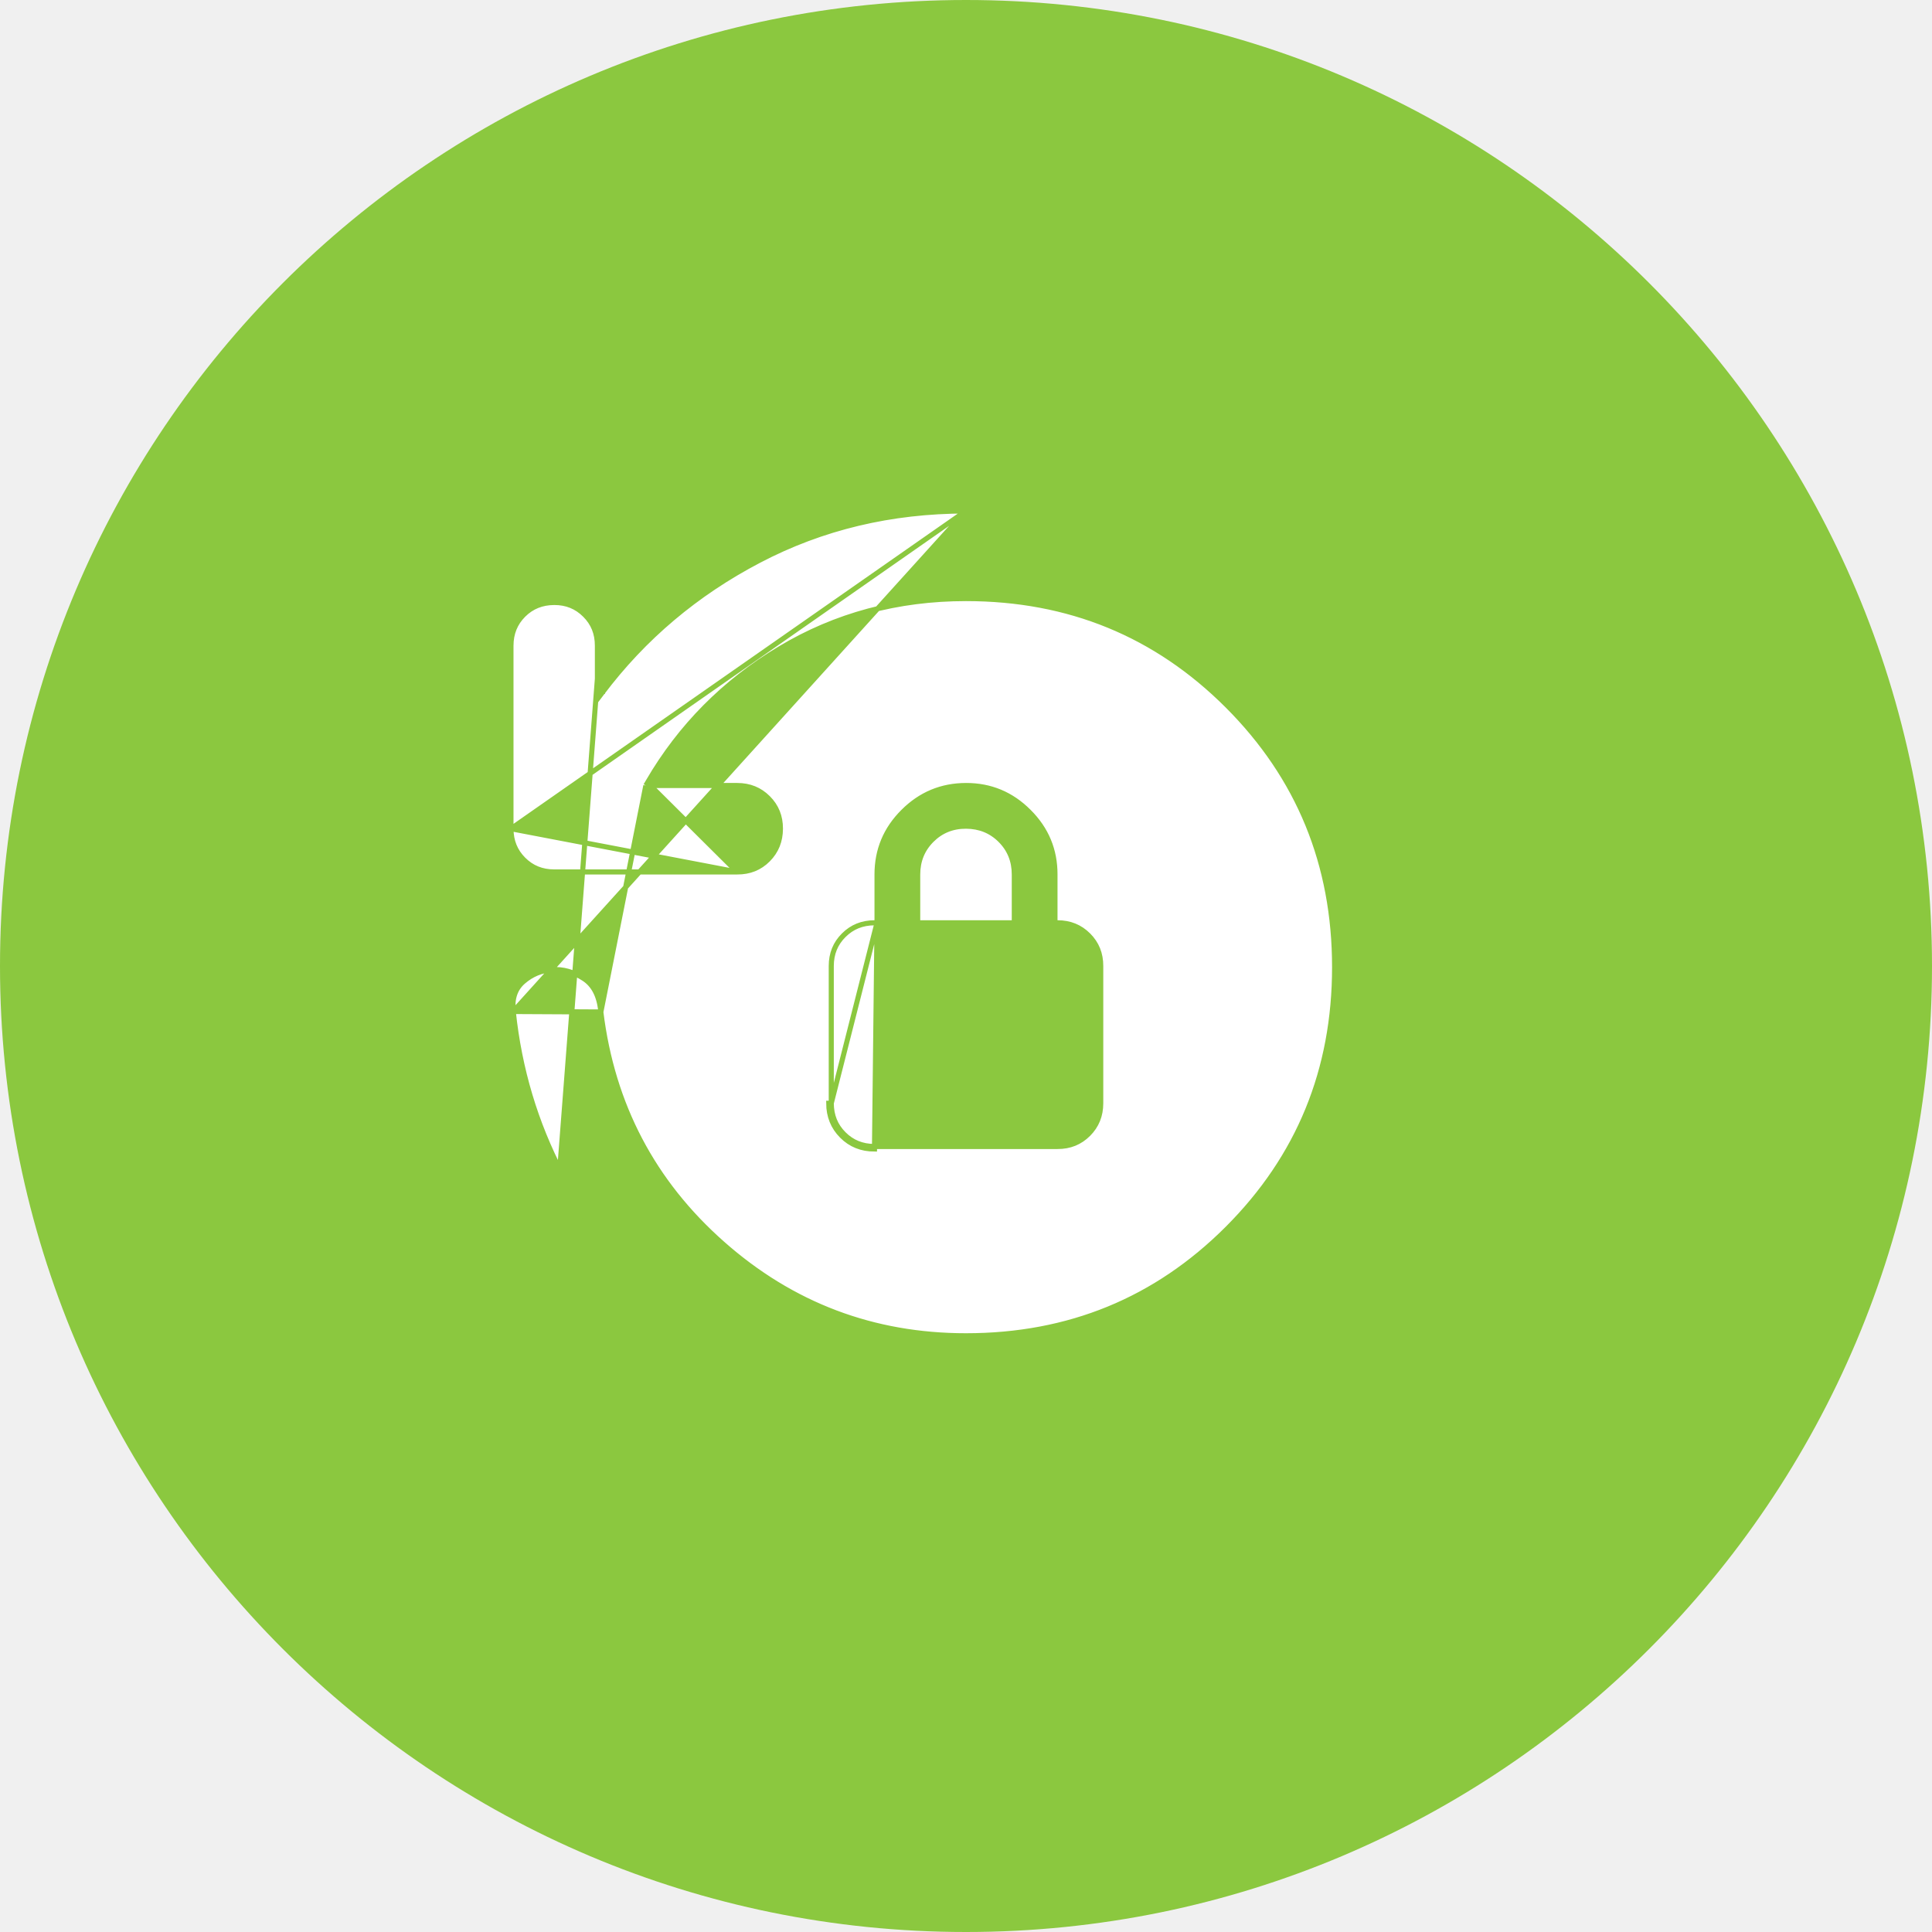
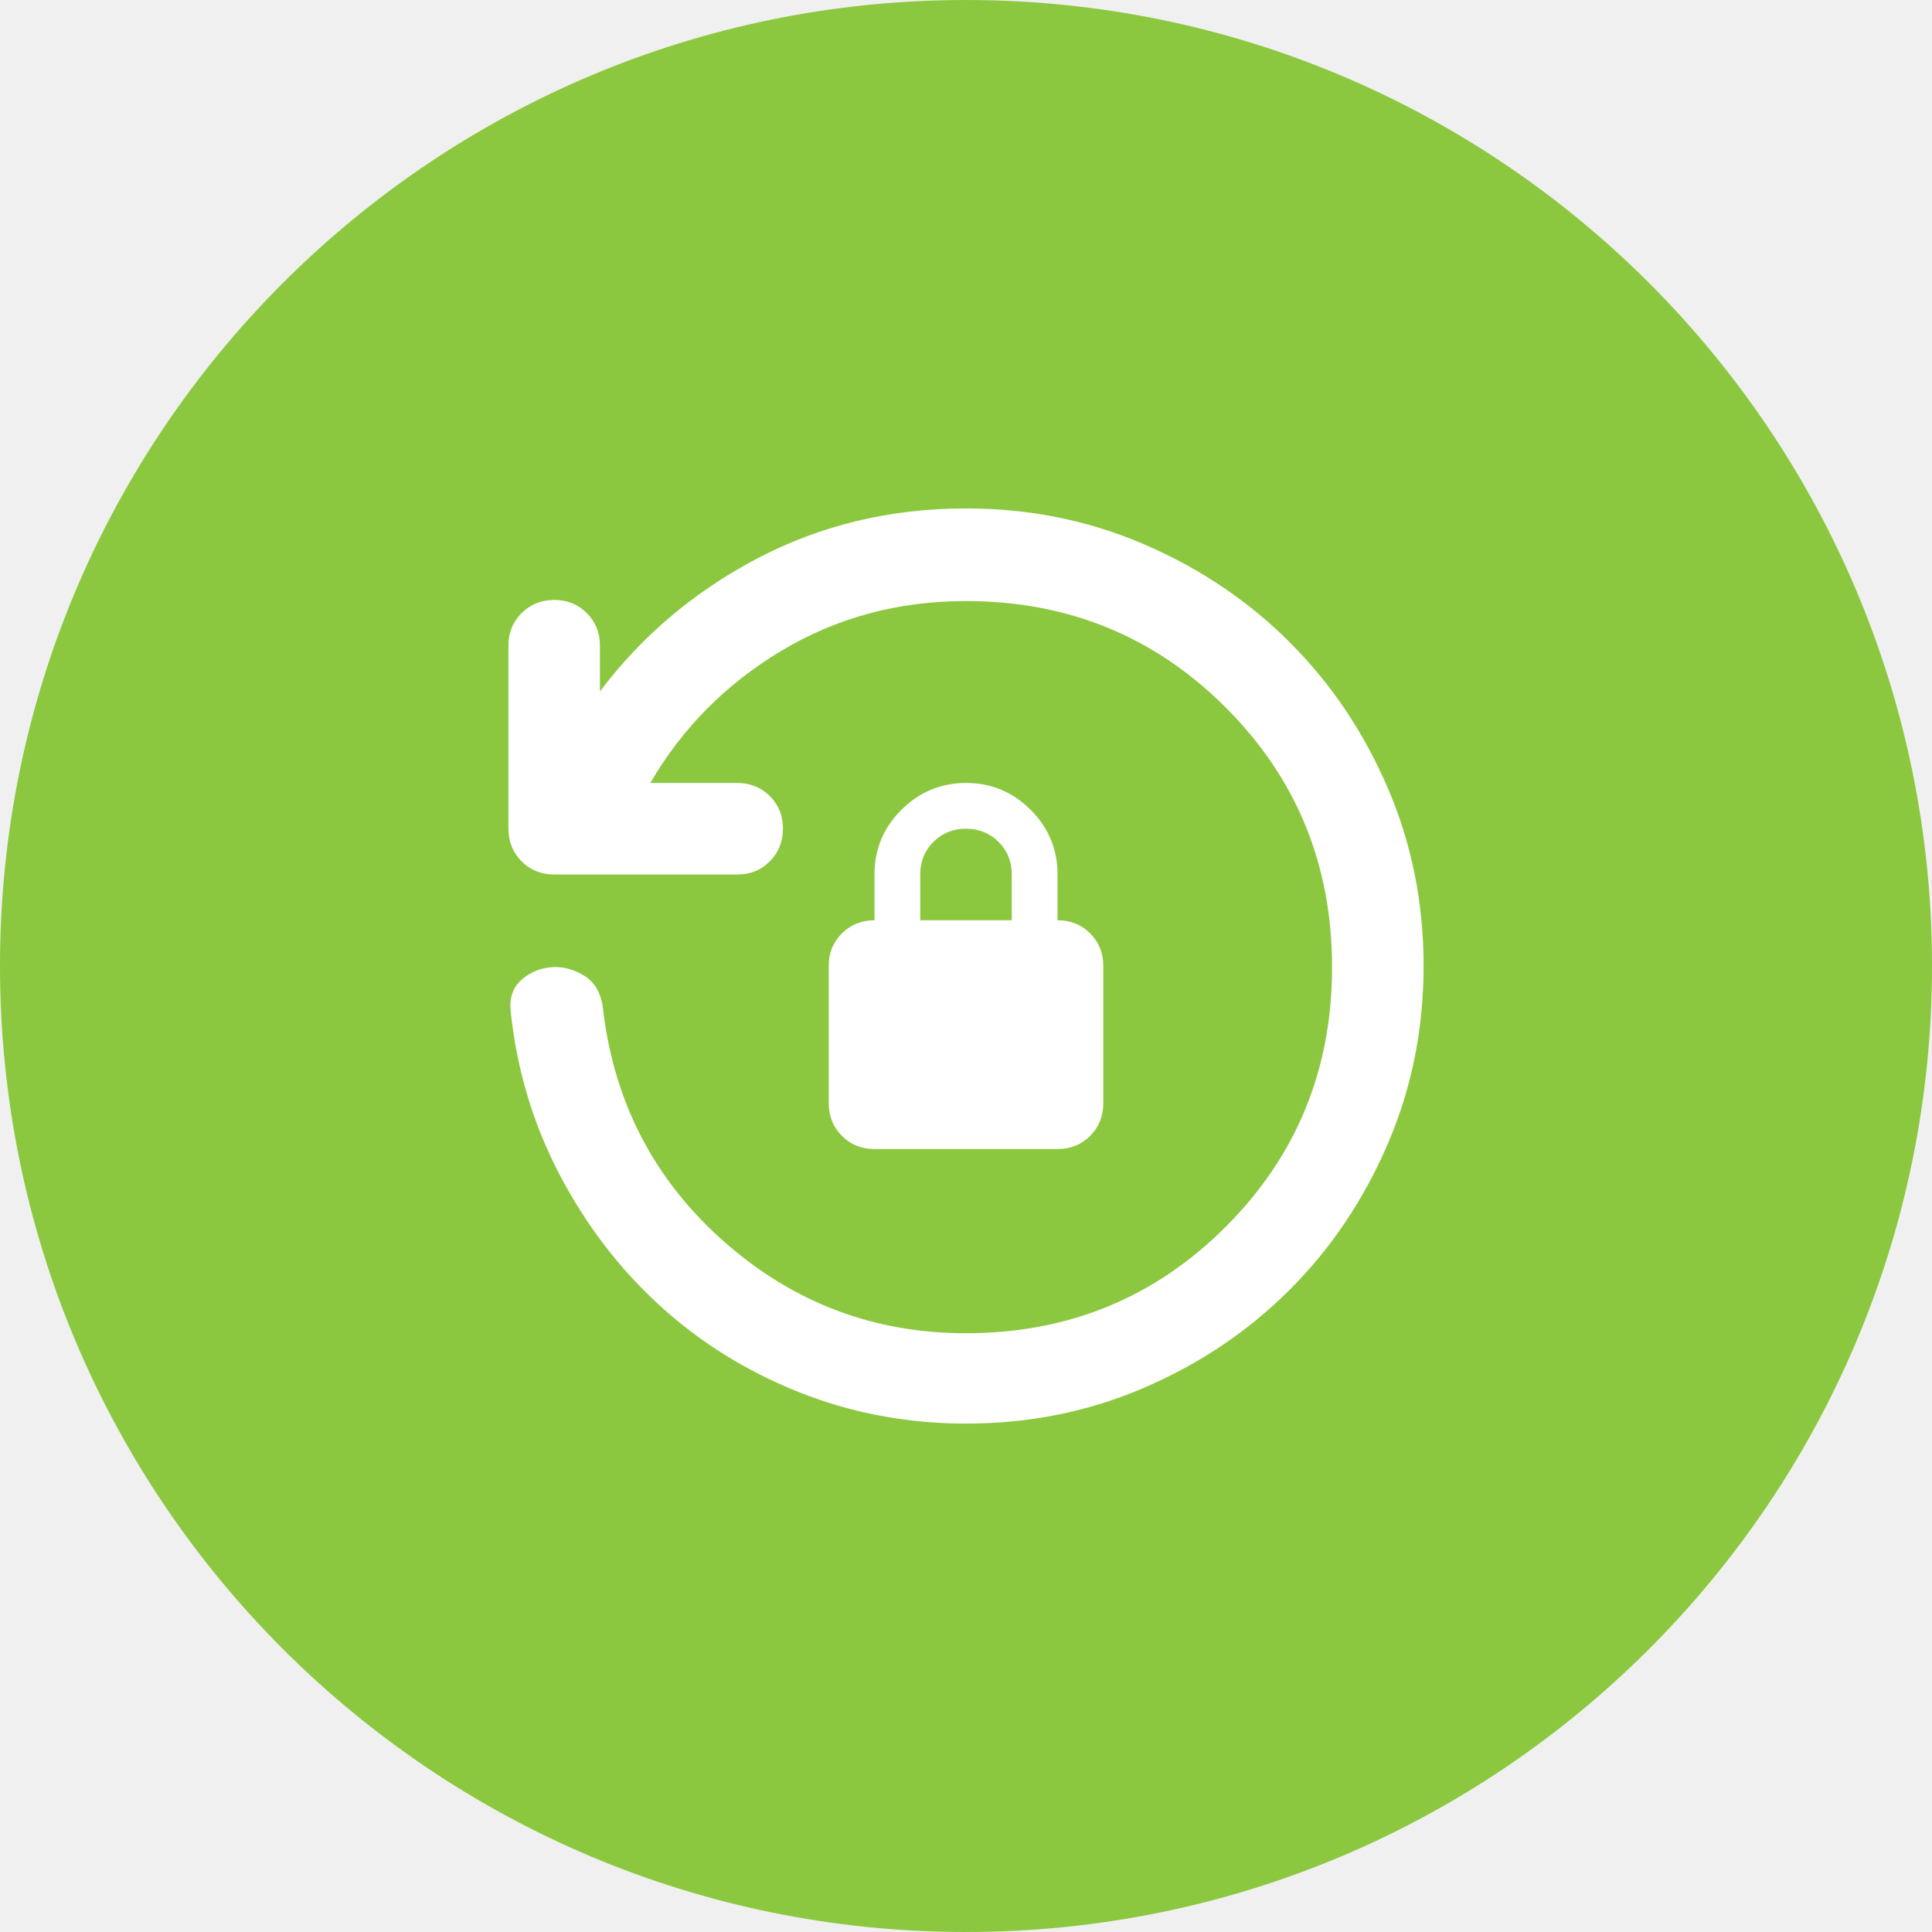
<svg xmlns="http://www.w3.org/2000/svg" width="38" height="38" viewBox="0 0 38 38" fill="none">
-   <rect width="38" height="38" rx="19" fill="#8BC83F" />
-   <path d="M10.095 19.895L10.095 19.895C10.215 21.029 10.532 22.088 11.046 23.072C11.561 24.057 12.213 24.911 13.004 25.635C13.794 26.358 14.704 26.925 15.733 27.335C16.762 27.745 17.851 27.95 19 27.95C20.238 27.951 21.401 27.716 22.49 27.246C23.58 26.775 24.527 26.137 25.332 25.332C26.137 24.527 26.774 23.58 27.245 22.49C27.715 21.402 27.95 20.238 27.95 19C27.951 17.762 27.716 16.599 27.246 15.51C26.775 14.42 26.137 13.473 25.332 12.668C24.527 11.863 23.58 11.226 22.49 10.755C21.402 10.285 20.238 10.05 19 10.05L10.095 19.895ZM10.095 19.895C10.066 19.637 10.134 19.445 10.292 19.308C10.457 19.165 10.645 19.087 10.858 19.072C11.071 19.058 11.278 19.115 11.48 19.245C11.674 19.369 11.789 19.584 11.818 19.904L11.818 19.904M10.095 19.895L11.818 19.904M11.818 19.904L11.818 19.906M11.818 19.904L11.818 19.906M11.818 19.906C12.044 21.733 12.842 23.252 14.209 24.46C15.575 25.668 17.173 26.273 19 26.273C21.023 26.273 22.738 25.57 24.143 24.165C25.547 22.761 26.25 21.046 26.25 19.023C26.25 17 25.547 15.284 24.143 13.88C22.738 12.475 21.023 11.773 19 11.773C17.656 11.773 16.436 12.101 15.34 12.759C14.245 13.416 13.38 14.288 12.747 15.375L12.703 15.45M11.818 19.906L12.703 15.45M12.703 15.45H12.79M12.703 15.45H12.79M12.79 15.45H14.5C14.742 15.45 14.943 15.532 15.106 15.695C15.269 15.857 15.351 16.058 15.35 16.3C15.349 16.542 15.268 16.743 15.105 16.907C14.943 17.07 14.742 17.151 14.5 17.15H14.5M12.79 15.45L14.5 17.15M14.5 17.15H10.9C10.658 17.15 10.457 17.068 10.295 16.905C10.132 16.742 10.051 16.542 10.05 16.3M14.5 17.15L10.05 16.3M10.05 16.3V12.7C10.05 12.458 10.132 12.257 10.294 12.095C10.457 11.932 10.658 11.851 10.9 11.85C11.142 11.849 11.343 11.931 11.506 12.095C11.67 12.258 11.751 12.459 11.75 12.7V12.7V13.6V13.749L11.84 13.63C12.66 12.541 13.69 11.672 14.928 11.024C16.166 10.375 17.523 10.051 19 10.05L10.05 16.3ZM17.25 18.15L17.2 18.15C16.958 18.151 16.758 18.232 16.595 18.395C16.432 18.557 16.35 18.758 16.35 19L16.35 21.7L16.35 21.7M17.25 18.15L17.2 22.6C16.945 22.6 16.731 22.514 16.559 22.341C16.387 22.168 16.301 21.954 16.3 21.7H16.35M17.25 18.15V18.1V17.2C17.25 16.718 17.421 16.308 17.765 15.965C18.108 15.622 18.519 15.451 19 15.45C19.481 15.449 19.892 15.62 20.236 15.965C20.581 16.309 20.751 16.72 20.75 17.2V17.2V18.1V18.15H20.8C21.042 18.15 21.243 18.232 21.406 18.395C21.569 18.558 21.651 18.758 21.65 19V19V21.7C21.65 21.942 21.568 22.143 21.405 22.306C21.242 22.469 21.042 22.551 20.8 22.55H20.8H17.2C16.958 22.55 16.757 22.468 16.595 22.305C16.432 22.142 16.351 21.942 16.35 21.7M17.25 18.15L16.35 21.7M11.8 12.7V13.517C11.787 13.535 11.773 13.552 11.76 13.57L11.8 13.6H11.85V13.534C12.667 12.47 13.685 11.618 14.905 10.979C16.15 10.327 17.515 10.001 19 10C20.245 10 21.415 10.236 22.51 10.709C23.605 11.182 24.558 11.823 25.367 12.633C26.177 13.442 26.819 14.394 27.292 15.49C27.765 16.586 28.001 17.756 28 19C28 20.245 27.764 21.415 27.291 22.51C26.818 23.605 26.177 24.558 25.367 25.367C24.558 26.177 23.606 26.819 22.51 27.292C21.414 27.765 20.244 28.001 19 28C17.845 28 16.75 27.794 15.715 27.382C14.68 26.97 13.765 26.399 12.97 25.672C12.175 24.944 11.519 24.085 11.002 23.095L11.8 12.7ZM18.05 18.1V18.15H18.1H19.9H19.95V18.1V17.2C19.95 16.932 19.859 16.706 19.676 16.524C19.494 16.342 19.267 16.251 19 16.25C18.733 16.249 18.506 16.341 18.324 16.524C18.141 16.707 18.05 16.933 18.05 17.2V18.1Z" fill="white" stroke="#8BC83F" stroke-width="0.1" />
+   <g clip-path="url(#clip0_839_3390)">
+     <path d="M38 19C38 8.507 29.493 0 19 0C8.507 0 0 8.507 0 19C0 29.493 8.507 38 19 38C29.493 38 38 29.493 38 19Z" fill="#8BC83F" />
+     <path d="M28 19C28 20.245 27.764 21.415 27.291 22.51C26.818 23.605 26.177 24.558 25.367 25.367C24.558 26.177 23.606 26.819 22.51 27.292C21.414 27.765 20.244 28.001 19 28C17.845 28 16.75 27.794 15.715 27.382C14.68 26.97 13.765 26.399 12.97 25.672C12.175 24.944 11.519 24.085 11.002 23.095C10.485 22.105 10.166 21.04 10.045 19.9C10.015 19.63 10.086 19.42 10.259 19.27C10.432 19.12 10.631 19.038 10.855 19.023C11.079 19.008 11.297 19.067 11.508 19.203C11.718 19.337 11.838 19.57 11.867 19.9C12.092 21.715 12.884 23.223 14.242 24.422C15.6 25.622 17.186 26.223 19 26.223C21.01 26.223 22.712 25.525 24.108 24.13C25.503 22.735 26.2 21.032 26.2 19.023C26.2 17.012 25.503 15.31 24.108 13.915C22.712 12.52 21.01 11.822 19 11.822C17.665 11.822 16.454 12.149 15.366 12.802C14.278 13.454 13.419 14.321 12.79 15.4H14.5C14.755 15.4 14.969 15.486 15.142 15.659C15.315 15.832 15.401 16.046 15.4 16.3C15.399 16.554 15.313 16.768 15.141 16.942C14.969 17.115 14.755 17.201 14.5 17.2H10.9C10.645 17.2 10.431 17.114 10.259 16.941C10.087 16.768 10.001 16.554 10 16.3V12.7C10 12.445 10.086 12.231 10.259 12.059C10.432 11.887 10.646 11.801 10.9 11.8C11.154 11.799 11.368 11.886 11.542 12.059C11.715 12.233 11.801 12.446 11.8 12.7V13.6C12.625 12.505 13.66 11.631 14.905 10.979C16.15 10.327 17.515 10.001 19 10C20.245 10 21.415 10.236 22.51 10.709C23.605 11.182 24.558 11.823 25.367 12.633C26.177 13.442 26.819 14.394 27.292 15.49C27.765 16.586 28.001 17.756 28 19ZM17.2 22.6C16.945 22.6 16.731 22.514 16.559 22.341C16.387 22.168 16.301 21.954 16.3 21.7V19C16.3 18.745 16.386 18.531 16.559 18.359C16.732 18.187 16.946 18.101 17.2 18.1V17.2C17.2 16.705 17.376 16.281 17.729 15.929C18.082 15.577 18.506 15.401 19 15.4C19.494 15.399 19.918 15.576 20.272 15.929C20.625 16.283 20.801 16.706 20.8 17.2V18.1C21.055 18.1 21.269 18.186 21.442 18.359C21.614 18.532 21.701 18.746 21.7 19V21.7C21.7 21.955 21.614 22.169 21.441 22.342C21.268 22.515 21.054 22.601 20.8 22.6H17.2ZM18.1 18.1H19.9V17.2C19.9 16.945 19.814 16.731 19.641 16.559C19.468 16.387 19.254 16.301 19 16.3C18.746 16.299 18.532 16.386 18.359 16.559C18.186 16.733 18.1 16.946 18.1 17.2V18.1Z" fill="white" />
+   </g>
+   <defs>
+     <clipPath id="clip0_839_3390">
+       <rect width="38" height="38" fill="white" />
+     </clipPath>
+   </defs>
</svg>
